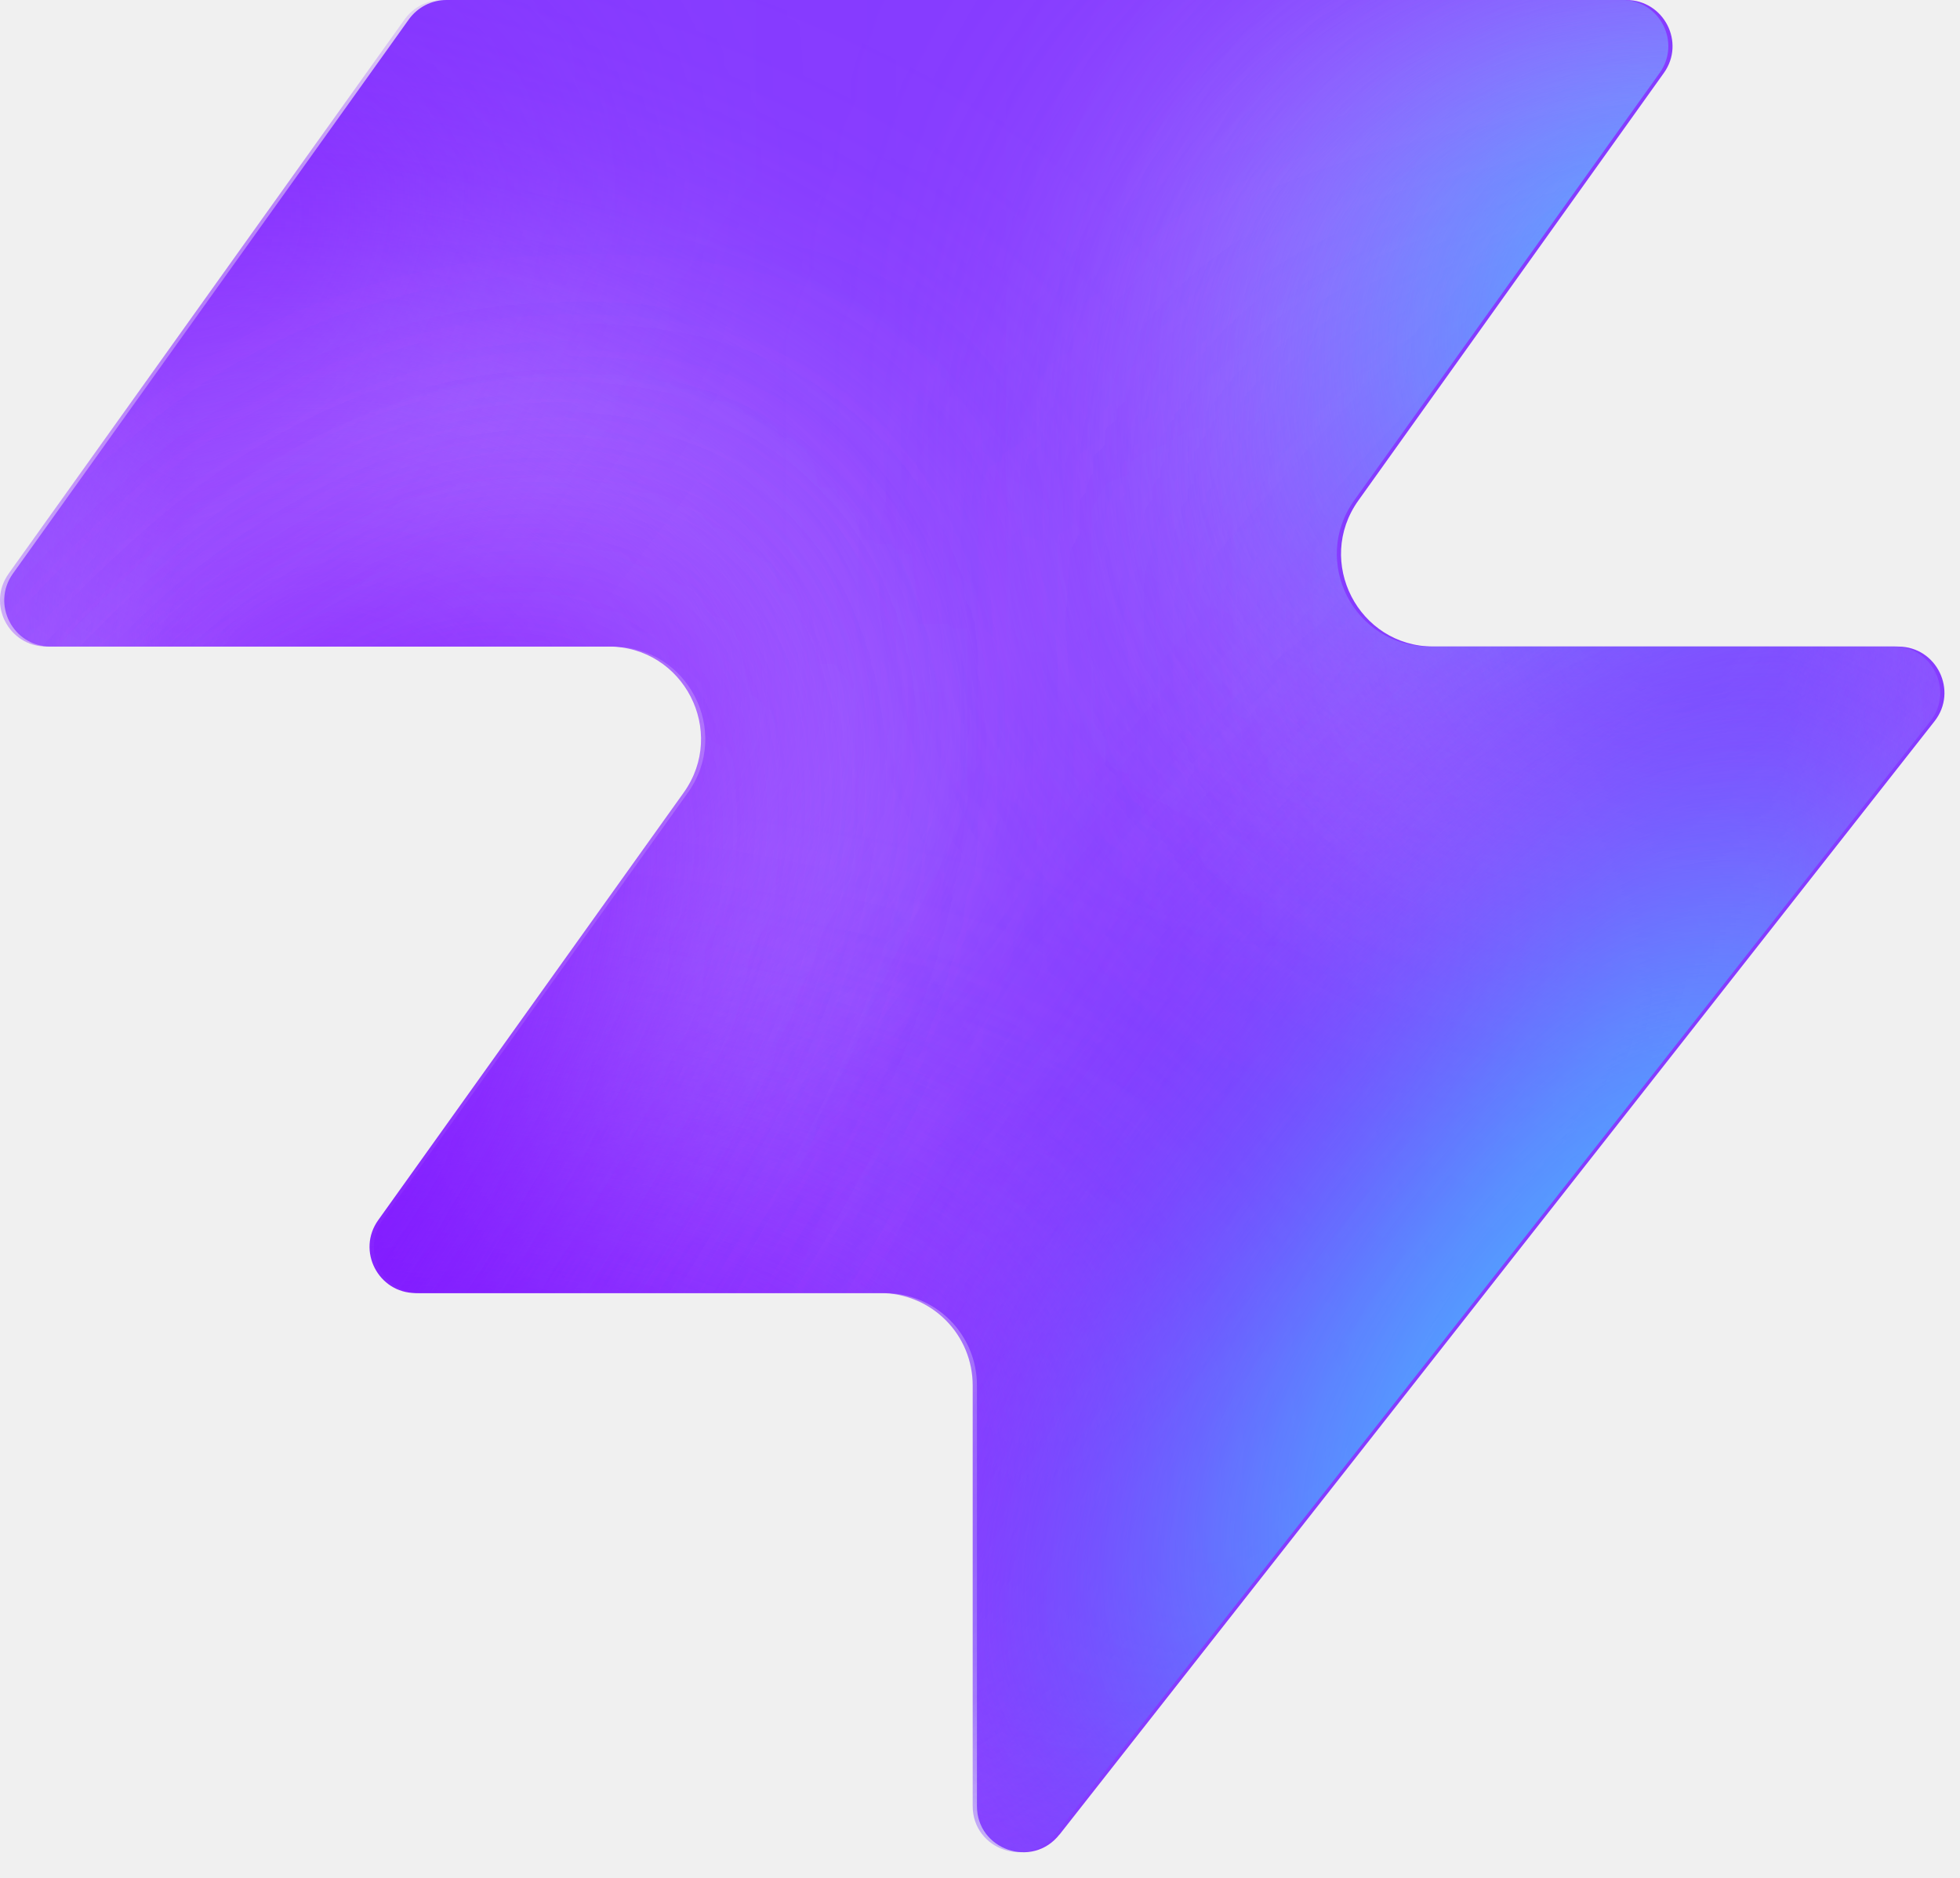
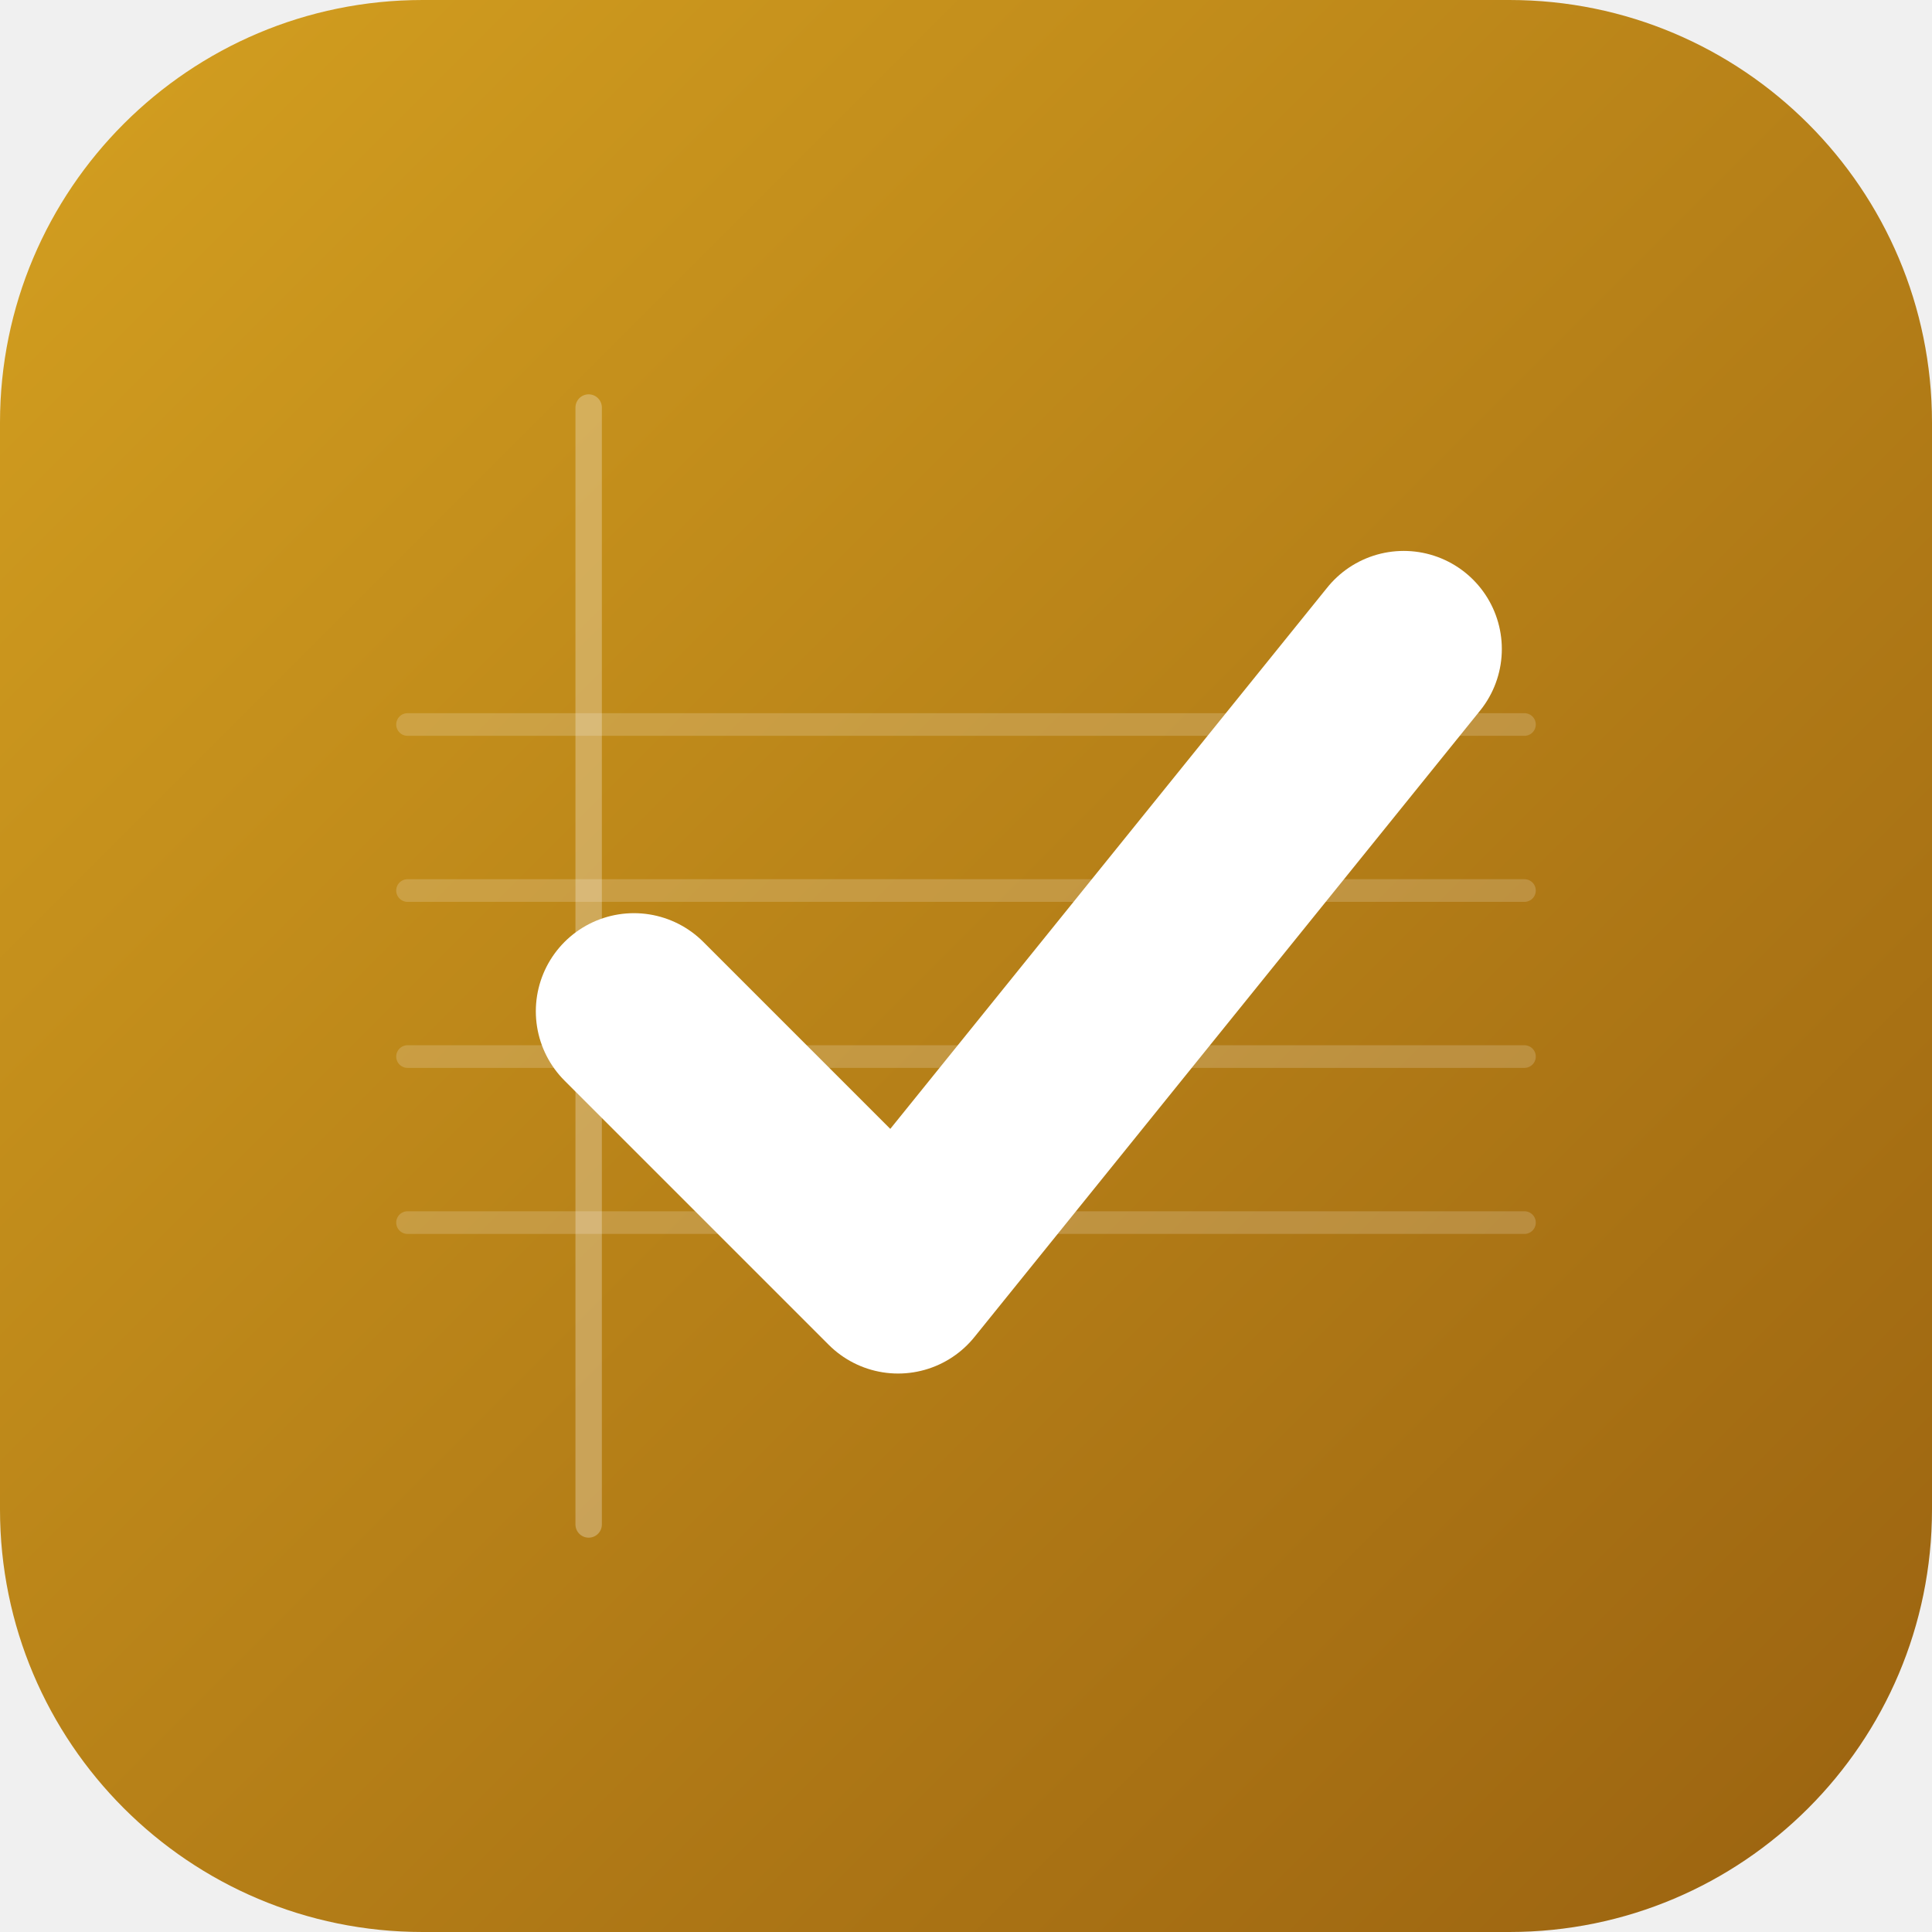
- <svg xmlns="http://www.w3.org/2000/svg" width="48" height="46" fill="none" viewBox="0 0 48 46">
-   <path fill="#863bff" d="M25.946 44.938c-.664.845-2.021.375-2.021-.698V33.937a2.26 2.26 0 0 0-2.262-2.262H10.287c-.92 0-1.456-1.04-.92-1.788l7.48-10.471c1.07-1.497 0-3.578-1.842-3.578H1.237c-.92 0-1.456-1.04-.92-1.788L10.013.474c.214-.297.556-.474.92-.474h28.894c.92 0 1.456 1.04.92 1.788l-7.48 10.471c-1.07 1.498 0 3.579 1.842 3.579h11.377c.943 0 1.473 1.088.89 1.83L25.947 44.94z" style="fill:#863bff;fill:color(display-p3 .525 .23 1);fill-opacity:1" />
-   <mask id="a" width="48" height="46" x="0" y="0" maskUnits="userSpaceOnUse" style="mask-type:alpha">
-     <path fill="#000" d="M25.842 44.938c-.664.844-2.021.375-2.021-.698V33.937a2.26 2.26 0 0 0-2.262-2.262H10.183c-.92 0-1.456-1.04-.92-1.788l7.48-10.471c1.07-1.498 0-3.579-1.842-3.579H1.133c-.92 0-1.456-1.04-.92-1.787L9.91.473c.214-.297.556-.474.92-.474h28.894c.92 0 1.456 1.04.92 1.788l-7.48 10.471c-1.07 1.498 0 3.578 1.842 3.578h11.377c.943 0 1.473 1.088.89 1.832L25.843 44.94z" style="fill:#000;fill-opacity:1" />
-   </mask>
-   <g mask="url(#a)">
-     <g filter="url(#b)">
-       <ellipse cx="5.508" cy="14.704" fill="#ede6ff" rx="5.508" ry="14.704" style="fill:#ede6ff;fill:color(display-p3 .927 .903 1);fill-opacity:1" transform="matrix(.00324 1 1 -.00324 -4.47 31.516)" />
-     </g>
-     <g filter="url(#c)">
-       <ellipse cx="10.399" cy="29.851" fill="#ede6ff" rx="10.399" ry="29.851" style="fill:#ede6ff;fill:color(display-p3 .927 .903 1);fill-opacity:1" transform="matrix(.00324 1 1 -.00324 -39.328 7.883)" />
-     </g>
-     <g filter="url(#d)">
-       <ellipse cx="5.508" cy="30.487" fill="#7e14ff" rx="5.508" ry="30.487" style="fill:#7e14ff;fill:color(display-p3 .492 .077 1);fill-opacity:1" transform="rotate(89.814 -25.913 -14.639)scale(1 -1)" />
-     </g>
-     <g filter="url(#e)">
-       <ellipse cx="5.508" cy="30.599" fill="#7e14ff" rx="5.508" ry="30.599" style="fill:#7e14ff;fill:color(display-p3 .492 .077 1);fill-opacity:1" transform="rotate(89.814 -32.644 -3.334)scale(1 -1)" />
-     </g>
-     <g filter="url(#f)">
-       <ellipse cx="5.508" cy="30.599" fill="#7e14ff" rx="5.508" ry="30.599" style="fill:#7e14ff;fill:color(display-p3 .492 .077 1);fill-opacity:1" transform="matrix(.00324 1 1 -.00324 -34.34 30.47)" />
-     </g>
-     <g filter="url(#g)">
-       <ellipse cx="14.072" cy="22.078" fill="#ede6ff" rx="14.072" ry="22.078" style="fill:#ede6ff;fill:color(display-p3 .927 .903 1);fill-opacity:1" transform="rotate(93.35 24.506 48.493)scale(-1 1)" />
-     </g>
-     <g filter="url(#h)">
-       <ellipse cx="3.47" cy="21.501" fill="#7e14ff" rx="3.47" ry="21.501" style="fill:#7e14ff;fill:color(display-p3 .492 .077 1);fill-opacity:1" transform="rotate(89.009 28.708 47.59)scale(-1 1)" />
-     </g>
-     <g filter="url(#i)">
-       <ellipse cx="3.47" cy="21.501" fill="#7e14ff" rx="3.47" ry="21.501" style="fill:#7e14ff;fill:color(display-p3 .492 .077 1);fill-opacity:1" transform="rotate(89.009 28.708 47.59)scale(-1 1)" />
-     </g>
-     <g filter="url(#j)">
-       <ellipse cx=".387" cy="8.972" fill="#7e14ff" rx="4.407" ry="29.108" style="fill:#7e14ff;fill:color(display-p3 .492 .077 1);fill-opacity:1" transform="rotate(39.51 .387 8.972)" />
-     </g>
-     <g filter="url(#k)">
-       <ellipse cx="47.523" cy="-6.092" fill="#7e14ff" rx="4.407" ry="29.108" style="fill:#7e14ff;fill:color(display-p3 .492 .077 1);fill-opacity:1" transform="rotate(37.892 47.523 -6.092)" />
-     </g>
-     <g filter="url(#l)">
-       <ellipse cx="41.412" cy="6.333" fill="#47bfff" rx="5.971" ry="9.665" style="fill:#47bfff;fill:color(display-p3 .28 .748 1);fill-opacity:1" transform="rotate(37.892 41.412 6.333)" />
-     </g>
-     <g filter="url(#m)">
-       <ellipse cx="-1.879" cy="38.332" fill="#7e14ff" rx="4.407" ry="29.108" style="fill:#7e14ff;fill:color(display-p3 .492 .077 1);fill-opacity:1" transform="rotate(37.892 -1.88 38.332)" />
-     </g>
-     <g filter="url(#n)">
-       <ellipse cx="-1.879" cy="38.332" fill="#7e14ff" rx="4.407" ry="29.108" style="fill:#7e14ff;fill:color(display-p3 .492 .077 1);fill-opacity:1" transform="rotate(37.892 -1.88 38.332)" />
-     </g>
-     <g filter="url(#o)">
-       <ellipse cx="35.651" cy="29.907" fill="#7e14ff" rx="4.407" ry="29.108" style="fill:#7e14ff;fill:color(display-p3 .492 .077 1);fill-opacity:1" transform="rotate(37.892 35.651 29.907)" />
-     </g>
-     <g filter="url(#p)">
-       <ellipse cx="38.418" cy="32.4" fill="#47bfff" rx="5.971" ry="15.297" style="fill:#47bfff;fill:color(display-p3 .28 .748 1);fill-opacity:1" transform="rotate(37.892 38.418 32.4)" />
-     </g>
-   </g>
+ <svg xmlns="http://www.w3.org/2000/svg" viewBox="0 0 512 512">
  <defs>
-     <filter id="b" width="60.045" height="41.654" x="-19.77" y="16.149" color-interpolation-filters="sRGB" filterUnits="userSpaceOnUse">
-       <feFlood flood-opacity="0" result="BackgroundImageFix" />
-       <feBlend in="SourceGraphic" in2="BackgroundImageFix" result="shape" />
-       <feGaussianBlur result="effect1_foregroundBlur_2002_17158" stdDeviation="7.659" />
-     </filter>
-     <filter id="c" width="90.34" height="51.437" x="-54.613" y="-7.533" color-interpolation-filters="sRGB" filterUnits="userSpaceOnUse">
-       <feFlood flood-opacity="0" result="BackgroundImageFix" />
-       <feBlend in="SourceGraphic" in2="BackgroundImageFix" result="shape" />
-       <feGaussianBlur result="effect1_foregroundBlur_2002_17158" stdDeviation="7.659" />
-     </filter>
-     <filter id="d" width="79.355" height="29.4" x="-49.64" y="2.03" color-interpolation-filters="sRGB" filterUnits="userSpaceOnUse">
-       <feFlood flood-opacity="0" result="BackgroundImageFix" />
-       <feBlend in="SourceGraphic" in2="BackgroundImageFix" result="shape" />
-       <feGaussianBlur result="effect1_foregroundBlur_2002_17158" stdDeviation="4.596" />
-     </filter>
-     <filter id="e" width="79.579" height="29.4" x="-45.045" y="20.029" color-interpolation-filters="sRGB" filterUnits="userSpaceOnUse">
-       <feFlood flood-opacity="0" result="BackgroundImageFix" />
-       <feBlend in="SourceGraphic" in2="BackgroundImageFix" result="shape" />
-       <feGaussianBlur result="effect1_foregroundBlur_2002_17158" stdDeviation="4.596" />
-     </filter>
-     <filter id="f" width="79.579" height="29.4" x="-43.513" y="21.178" color-interpolation-filters="sRGB" filterUnits="userSpaceOnUse">
-       <feFlood flood-opacity="0" result="BackgroundImageFix" />
-       <feBlend in="SourceGraphic" in2="BackgroundImageFix" result="shape" />
-       <feGaussianBlur result="effect1_foregroundBlur_2002_17158" stdDeviation="4.596" />
-     </filter>
-     <filter id="g" width="74.749" height="58.852" x="15.756" y="-17.901" color-interpolation-filters="sRGB" filterUnits="userSpaceOnUse">
-       <feFlood flood-opacity="0" result="BackgroundImageFix" />
-       <feBlend in="SourceGraphic" in2="BackgroundImageFix" result="shape" />
-       <feGaussianBlur result="effect1_foregroundBlur_2002_17158" stdDeviation="7.659" />
-     </filter>
-     <filter id="h" width="61.377" height="25.362" x="23.548" y="2.284" color-interpolation-filters="sRGB" filterUnits="userSpaceOnUse">
-       <feFlood flood-opacity="0" result="BackgroundImageFix" />
-       <feBlend in="SourceGraphic" in2="BackgroundImageFix" result="shape" />
-       <feGaussianBlur result="effect1_foregroundBlur_2002_17158" stdDeviation="4.596" />
-     </filter>
-     <filter id="i" width="61.377" height="25.362" x="23.548" y="2.284" color-interpolation-filters="sRGB" filterUnits="userSpaceOnUse">
-       <feFlood flood-opacity="0" result="BackgroundImageFix" />
-       <feBlend in="SourceGraphic" in2="BackgroundImageFix" result="shape" />
-       <feGaussianBlur result="effect1_foregroundBlur_2002_17158" stdDeviation="4.596" />
-     </filter>
-     <filter id="j" width="56.045" height="63.649" x="-27.636" y="-22.853" color-interpolation-filters="sRGB" filterUnits="userSpaceOnUse">
-       <feFlood flood-opacity="0" result="BackgroundImageFix" />
-       <feBlend in="SourceGraphic" in2="BackgroundImageFix" result="shape" />
-       <feGaussianBlur result="effect1_foregroundBlur_2002_17158" stdDeviation="4.596" />
-     </filter>
-     <filter id="k" width="54.814" height="64.646" x="20.116" y="-38.415" color-interpolation-filters="sRGB" filterUnits="userSpaceOnUse">
-       <feFlood flood-opacity="0" result="BackgroundImageFix" />
-       <feBlend in="SourceGraphic" in2="BackgroundImageFix" result="shape" />
-       <feGaussianBlur result="effect1_foregroundBlur_2002_17158" stdDeviation="4.596" />
-     </filter>
-     <filter id="l" width="33.541" height="35.313" x="24.641" y="-11.323" color-interpolation-filters="sRGB" filterUnits="userSpaceOnUse">
-       <feFlood flood-opacity="0" result="BackgroundImageFix" />
-       <feBlend in="SourceGraphic" in2="BackgroundImageFix" result="shape" />
-       <feGaussianBlur result="effect1_foregroundBlur_2002_17158" stdDeviation="4.596" />
-     </filter>
-     <filter id="m" width="54.814" height="64.646" x="-29.286" y="6.009" color-interpolation-filters="sRGB" filterUnits="userSpaceOnUse">
-       <feFlood flood-opacity="0" result="BackgroundImageFix" />
-       <feBlend in="SourceGraphic" in2="BackgroundImageFix" result="shape" />
-       <feGaussianBlur result="effect1_foregroundBlur_2002_17158" stdDeviation="4.596" />
-     </filter>
-     <filter id="n" width="54.814" height="64.646" x="-29.286" y="6.009" color-interpolation-filters="sRGB" filterUnits="userSpaceOnUse">
-       <feFlood flood-opacity="0" result="BackgroundImageFix" />
-       <feBlend in="SourceGraphic" in2="BackgroundImageFix" result="shape" />
-       <feGaussianBlur result="effect1_foregroundBlur_2002_17158" stdDeviation="4.596" />
-     </filter>
-     <filter id="o" width="54.814" height="64.646" x="8.244" y="-2.416" color-interpolation-filters="sRGB" filterUnits="userSpaceOnUse">
-       <feFlood flood-opacity="0" result="BackgroundImageFix" />
-       <feBlend in="SourceGraphic" in2="BackgroundImageFix" result="shape" />
-       <feGaussianBlur result="effect1_foregroundBlur_2002_17158" stdDeviation="4.596" />
-     </filter>
-     <filter id="p" width="39.409" height="43.623" x="18.713" y="10.588" color-interpolation-filters="sRGB" filterUnits="userSpaceOnUse">
-       <feFlood flood-opacity="0" result="BackgroundImageFix" />
-       <feBlend in="SourceGraphic" in2="BackgroundImageFix" result="shape" />
-       <feGaussianBlur result="effect1_foregroundBlur_2002_17158" stdDeviation="4.596" />
-     </filter>
+     <linearGradient id="bg" x1="0%" y1="0%" x2="100%" y2="100%">
+       <stop offset="0%" stop-color="#D4A020" />
+       <stop offset="100%" stop-color="#9A6210" />
+     </linearGradient>
  </defs>
+   <rect width="512" height="512" rx="112" fill="url(#bg)" />
+   <line x1="108" y1="192" x2="404" y2="192" stroke="white" stroke-width="6" stroke-linecap="round" opacity="0.18" />
+   <line x1="108" y1="236" x2="404" y2="236" stroke="white" stroke-width="6" stroke-linecap="round" opacity="0.18" />
+   <line x1="108" y1="280" x2="404" y2="280" stroke="white" stroke-width="6" stroke-linecap="round" opacity="0.18" />
+   <line x1="108" y1="324" x2="404" y2="324" stroke="white" stroke-width="6" stroke-linecap="round" opacity="0.18" />
+   <line x1="156" y1="108" x2="156" y2="404" stroke="white" stroke-width="7" stroke-linecap="round" opacity="0.28" />
+   <path d="M168 268 L238 338 L372 172" stroke="white" stroke-width="52" stroke-linecap="round" stroke-linejoin="round" fill="none" />
</svg>
